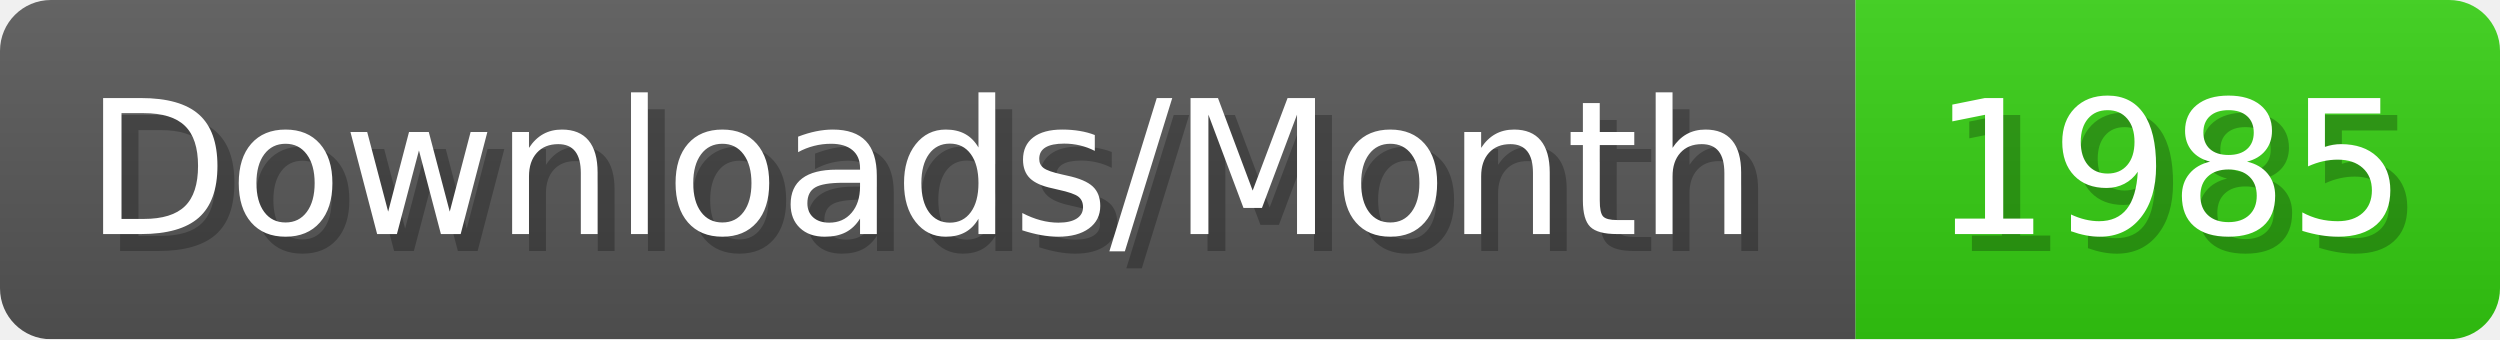
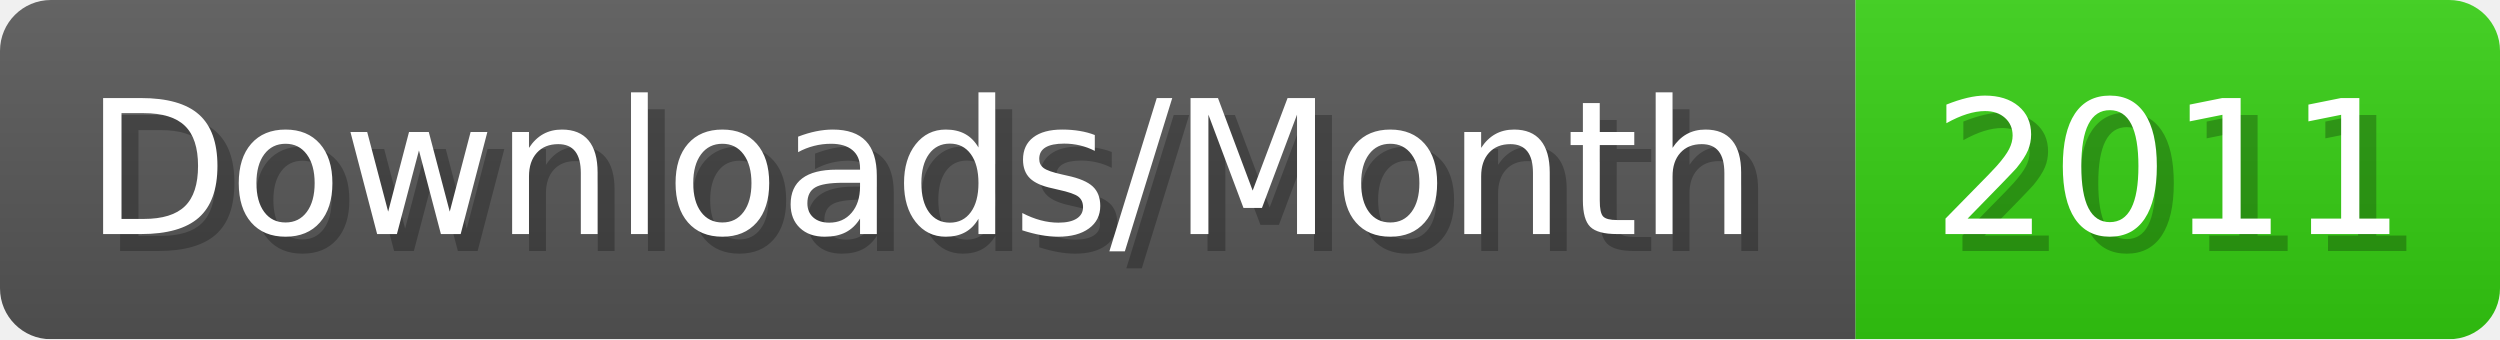
- <svg xmlns="http://www.w3.org/2000/svg" width="147.4" height="20" viewBox="0 0 1474 200" role="img" aria-label="Downloads/Month: 1985">
+ <svg xmlns="http://www.w3.org/2000/svg" width="147.4" height="20" viewBox="0 0 1474 200" role="img" aria-label="Downloads/Month: 2011">
  <linearGradient id="YlXUI" x2="0" y2="100%">
    <stop offset="0" stop-opacity=".1" stop-color="#EEE" />
    <stop offset="1" stop-opacity=".1" />
  </linearGradient>
  <mask id="JHhop">
    <rect width="1474" height="200" rx="30" fill="#FFF" />
  </mask>
  <g mask="url(#JHhop)">
    <rect width="1094" height="200" fill="#555" />
    <rect width="380" height="200" fill="#3C1" x="1094" />
    <rect width="1474" height="200" fill="url(#YlXUI)" />
  </g>
  <g aria-hidden="true" fill="#fff" text-anchor="start" font-family="Verdana,DejaVu Sans,sans-serif" font-size="110">
    <text x="60" y="148" textLength="994" fill="#000" opacity="0.25">Downloads/Month</text>
    <text x="50" y="138" textLength="994">Downloads/Month</text>
-     <text x="1149" y="148" textLength="280" fill="#000" opacity="0.25">1985</text>
-     <text x="1139" y="138" textLength="280">1985</text>
+     <text x="1149" y="148" textLength="280" fill="#000" opacity="0.25">2011</text>
+     <text x="1139" y="138" textLength="280">2011</text>
  </g>
</svg>
